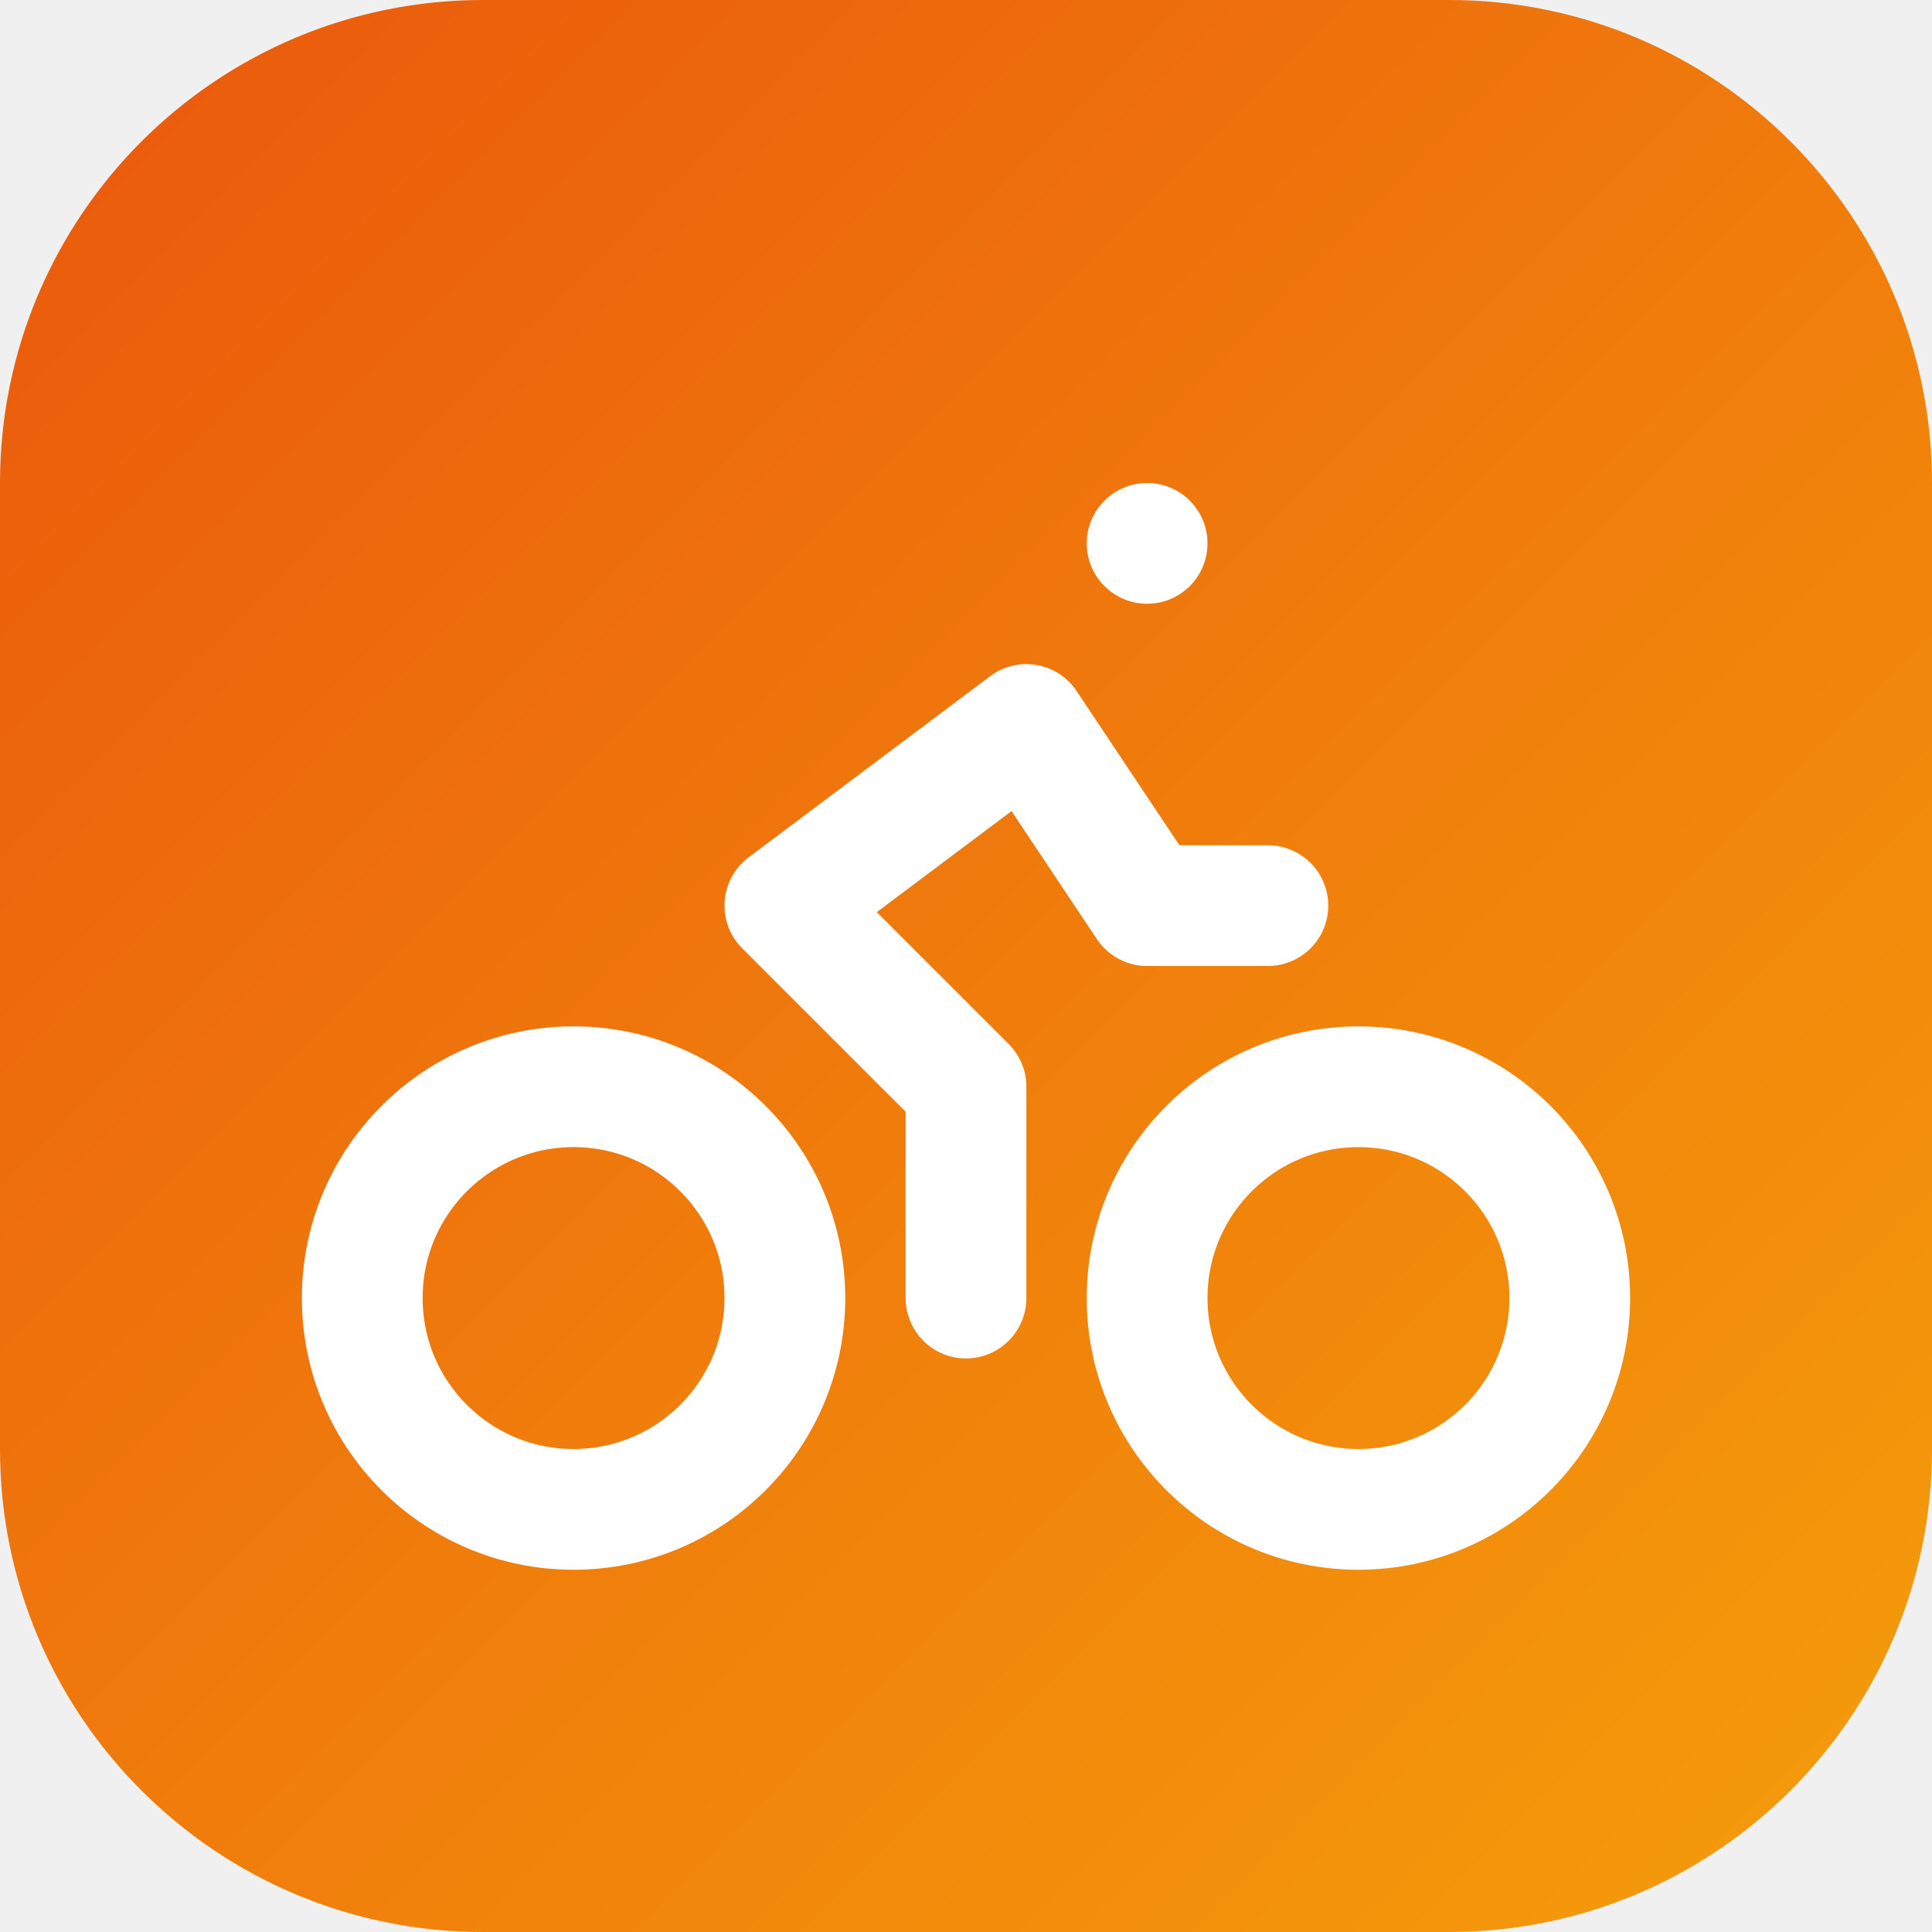
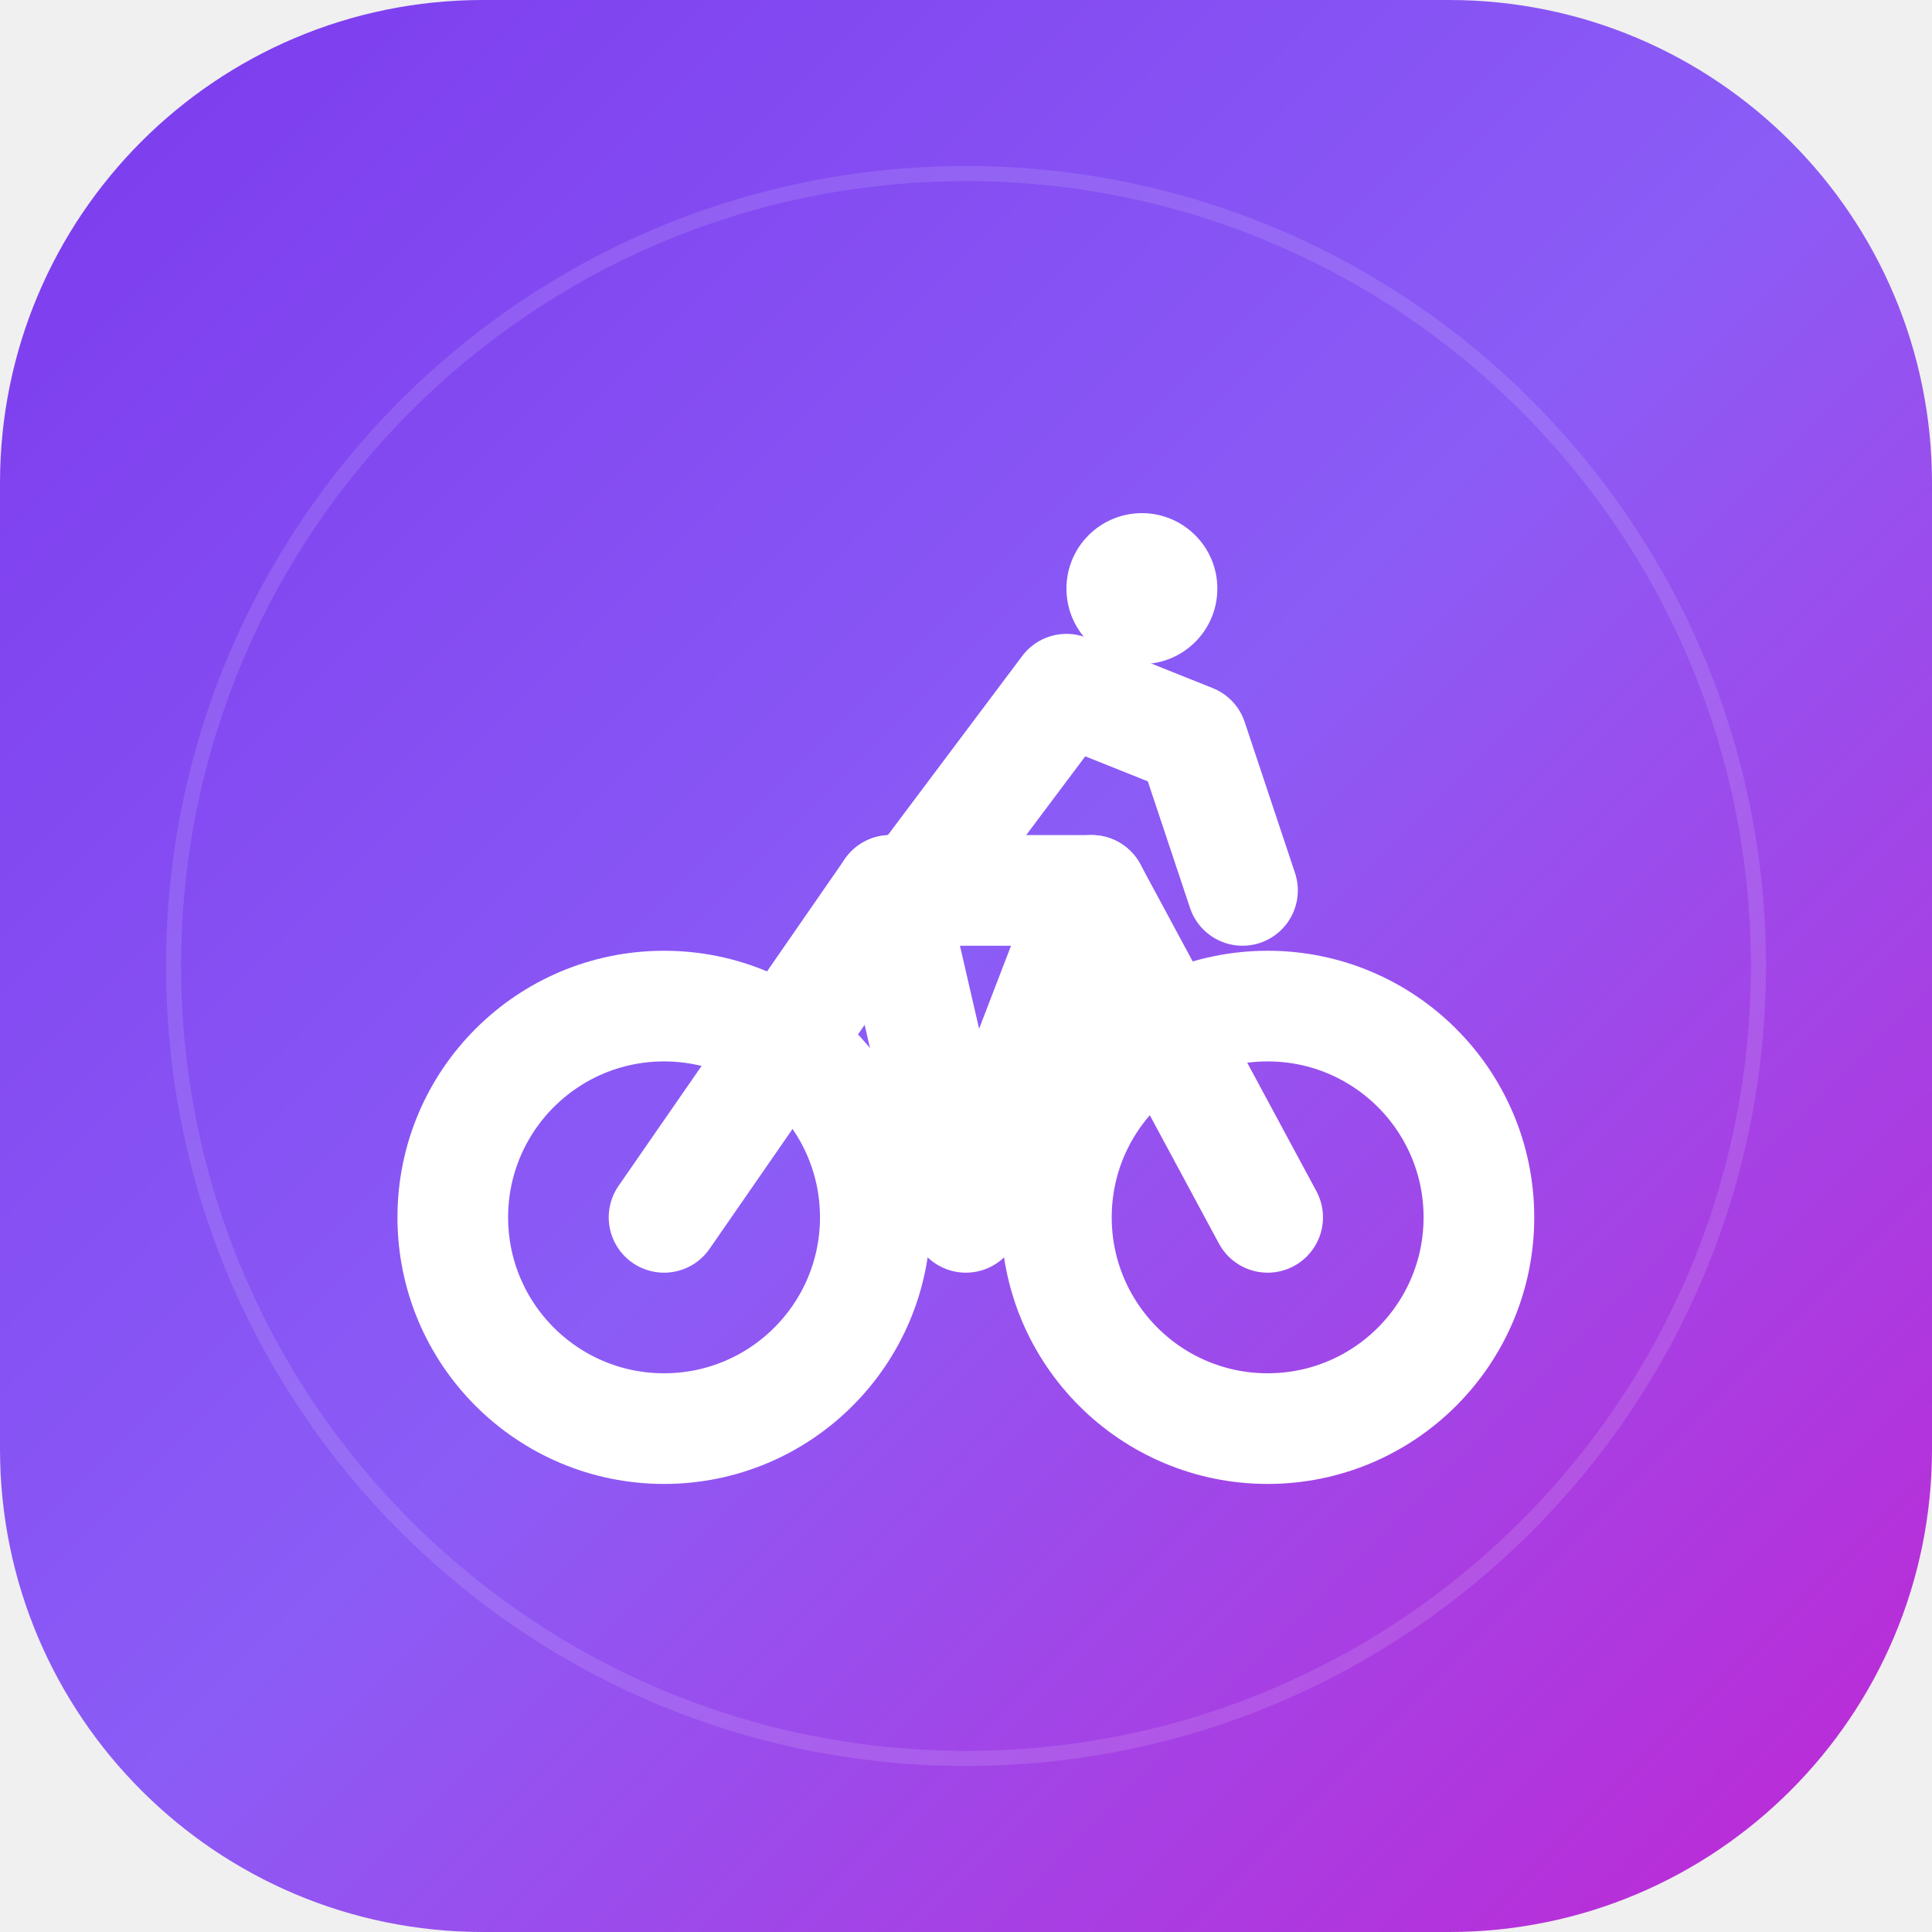
<svg xmlns="http://www.w3.org/2000/svg" width="512" height="512" viewBox="0 0 512 512" fill="none">
-   <rect width="512" height="512" rx="128" fill="url(#paint0_linear)" />
-   <g transform="translate(64, 64) scale(16)">
-     <circle cx="18.5" cy="17.5" r="3.5" stroke="white" stroke-width="2" fill="none" />
-     <circle cx="5.5" cy="17.5" r="3.5" stroke="white" stroke-width="2" fill="none" />
-     <circle cx="15" cy="5" r="1" fill="white" />
-     <path d="M12 17.5V14l-3-3 4-3 2 3h2" stroke="white" stroke-width="2" stroke-linecap="round" stroke-linejoin="round" fill="none" />
+   <rect width="512" height="512" rx="128" fill="url(#freeride_purple_grad)" />
+   <circle cx="256" cy="256" r="210" stroke="white" stroke-opacity="0.12" stroke-width="4" />
+   <g transform="translate(96, 96) scale(13.33)">
+     <circle cx="6" cy="17" r="4.2" stroke="white" stroke-width="2.2" fill="none" />
+     <circle cx="18" cy="17" r="4.2" stroke="white" stroke-width="2.2" fill="none" />
+     <circle cx="15.5" cy="4.5" r="1.5" fill="white" />
+     <path d="M6 17L10.5 10.5L14.5 10.5L18 17" stroke="white" stroke-width="2.2" stroke-linecap="round" stroke-linejoin="round" />
+     <path d="M10.5 10.5L12 17L14.5 10.5" stroke="white" stroke-width="2.2" stroke-linecap="round" stroke-linejoin="round" />
+     <path d="M11 10.5L14 6.5L16.5 7.5L17.5 10.5" stroke="white" stroke-width="2.2" stroke-linecap="round" stroke-linejoin="round" />
  </g>
  <defs>
-     <linearGradient id="paint0_linear" x1="0" y1="0" x2="512" y2="512" gradientUnits="userSpaceOnUse">
-       <stop stop-color="#EA580C" />
-       <stop offset="1" stop-color="#F59E0B" />
+     <linearGradient id="freeride_purple_grad" x1="0" y1="0" x2="512" y2="512" gradientUnits="userSpaceOnUse">
+       <stop stop-color="#7C3AED" />
+       <stop offset="0.5" stop-color="#8B5CF6" />
+       <stop offset="1" stop-color="#C026D3" />
    </linearGradient>
  </defs>
</svg>
